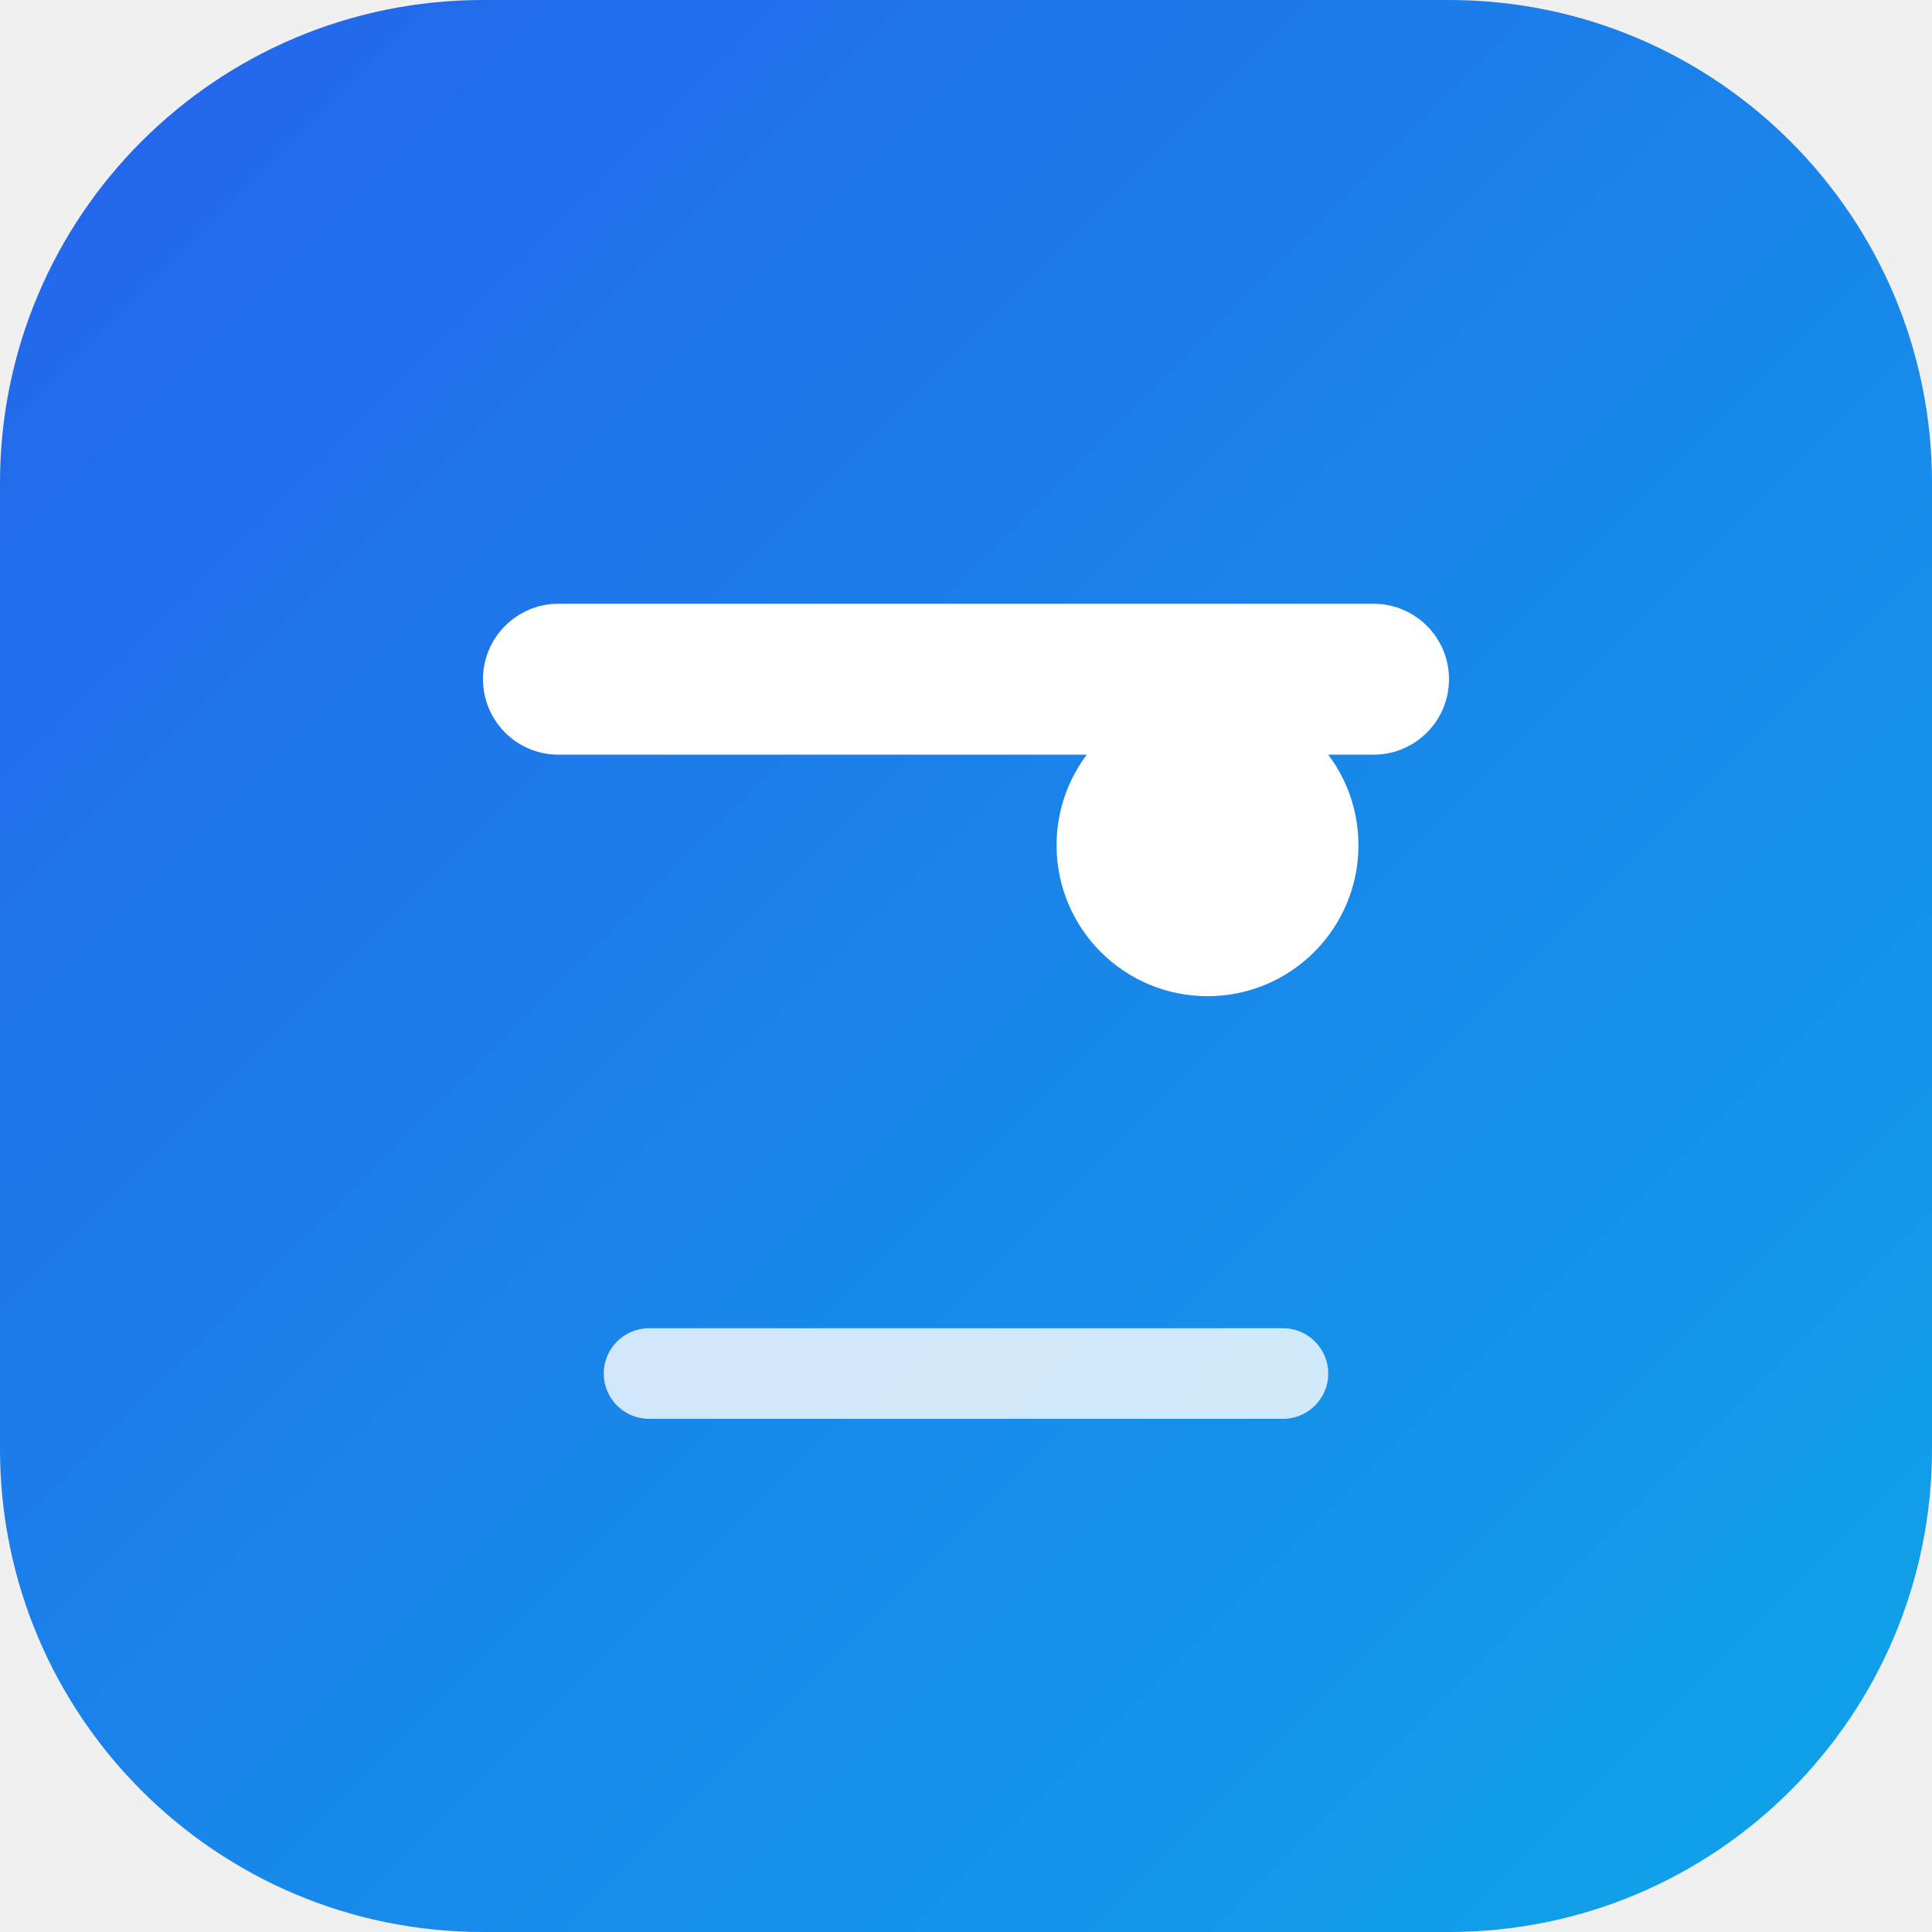
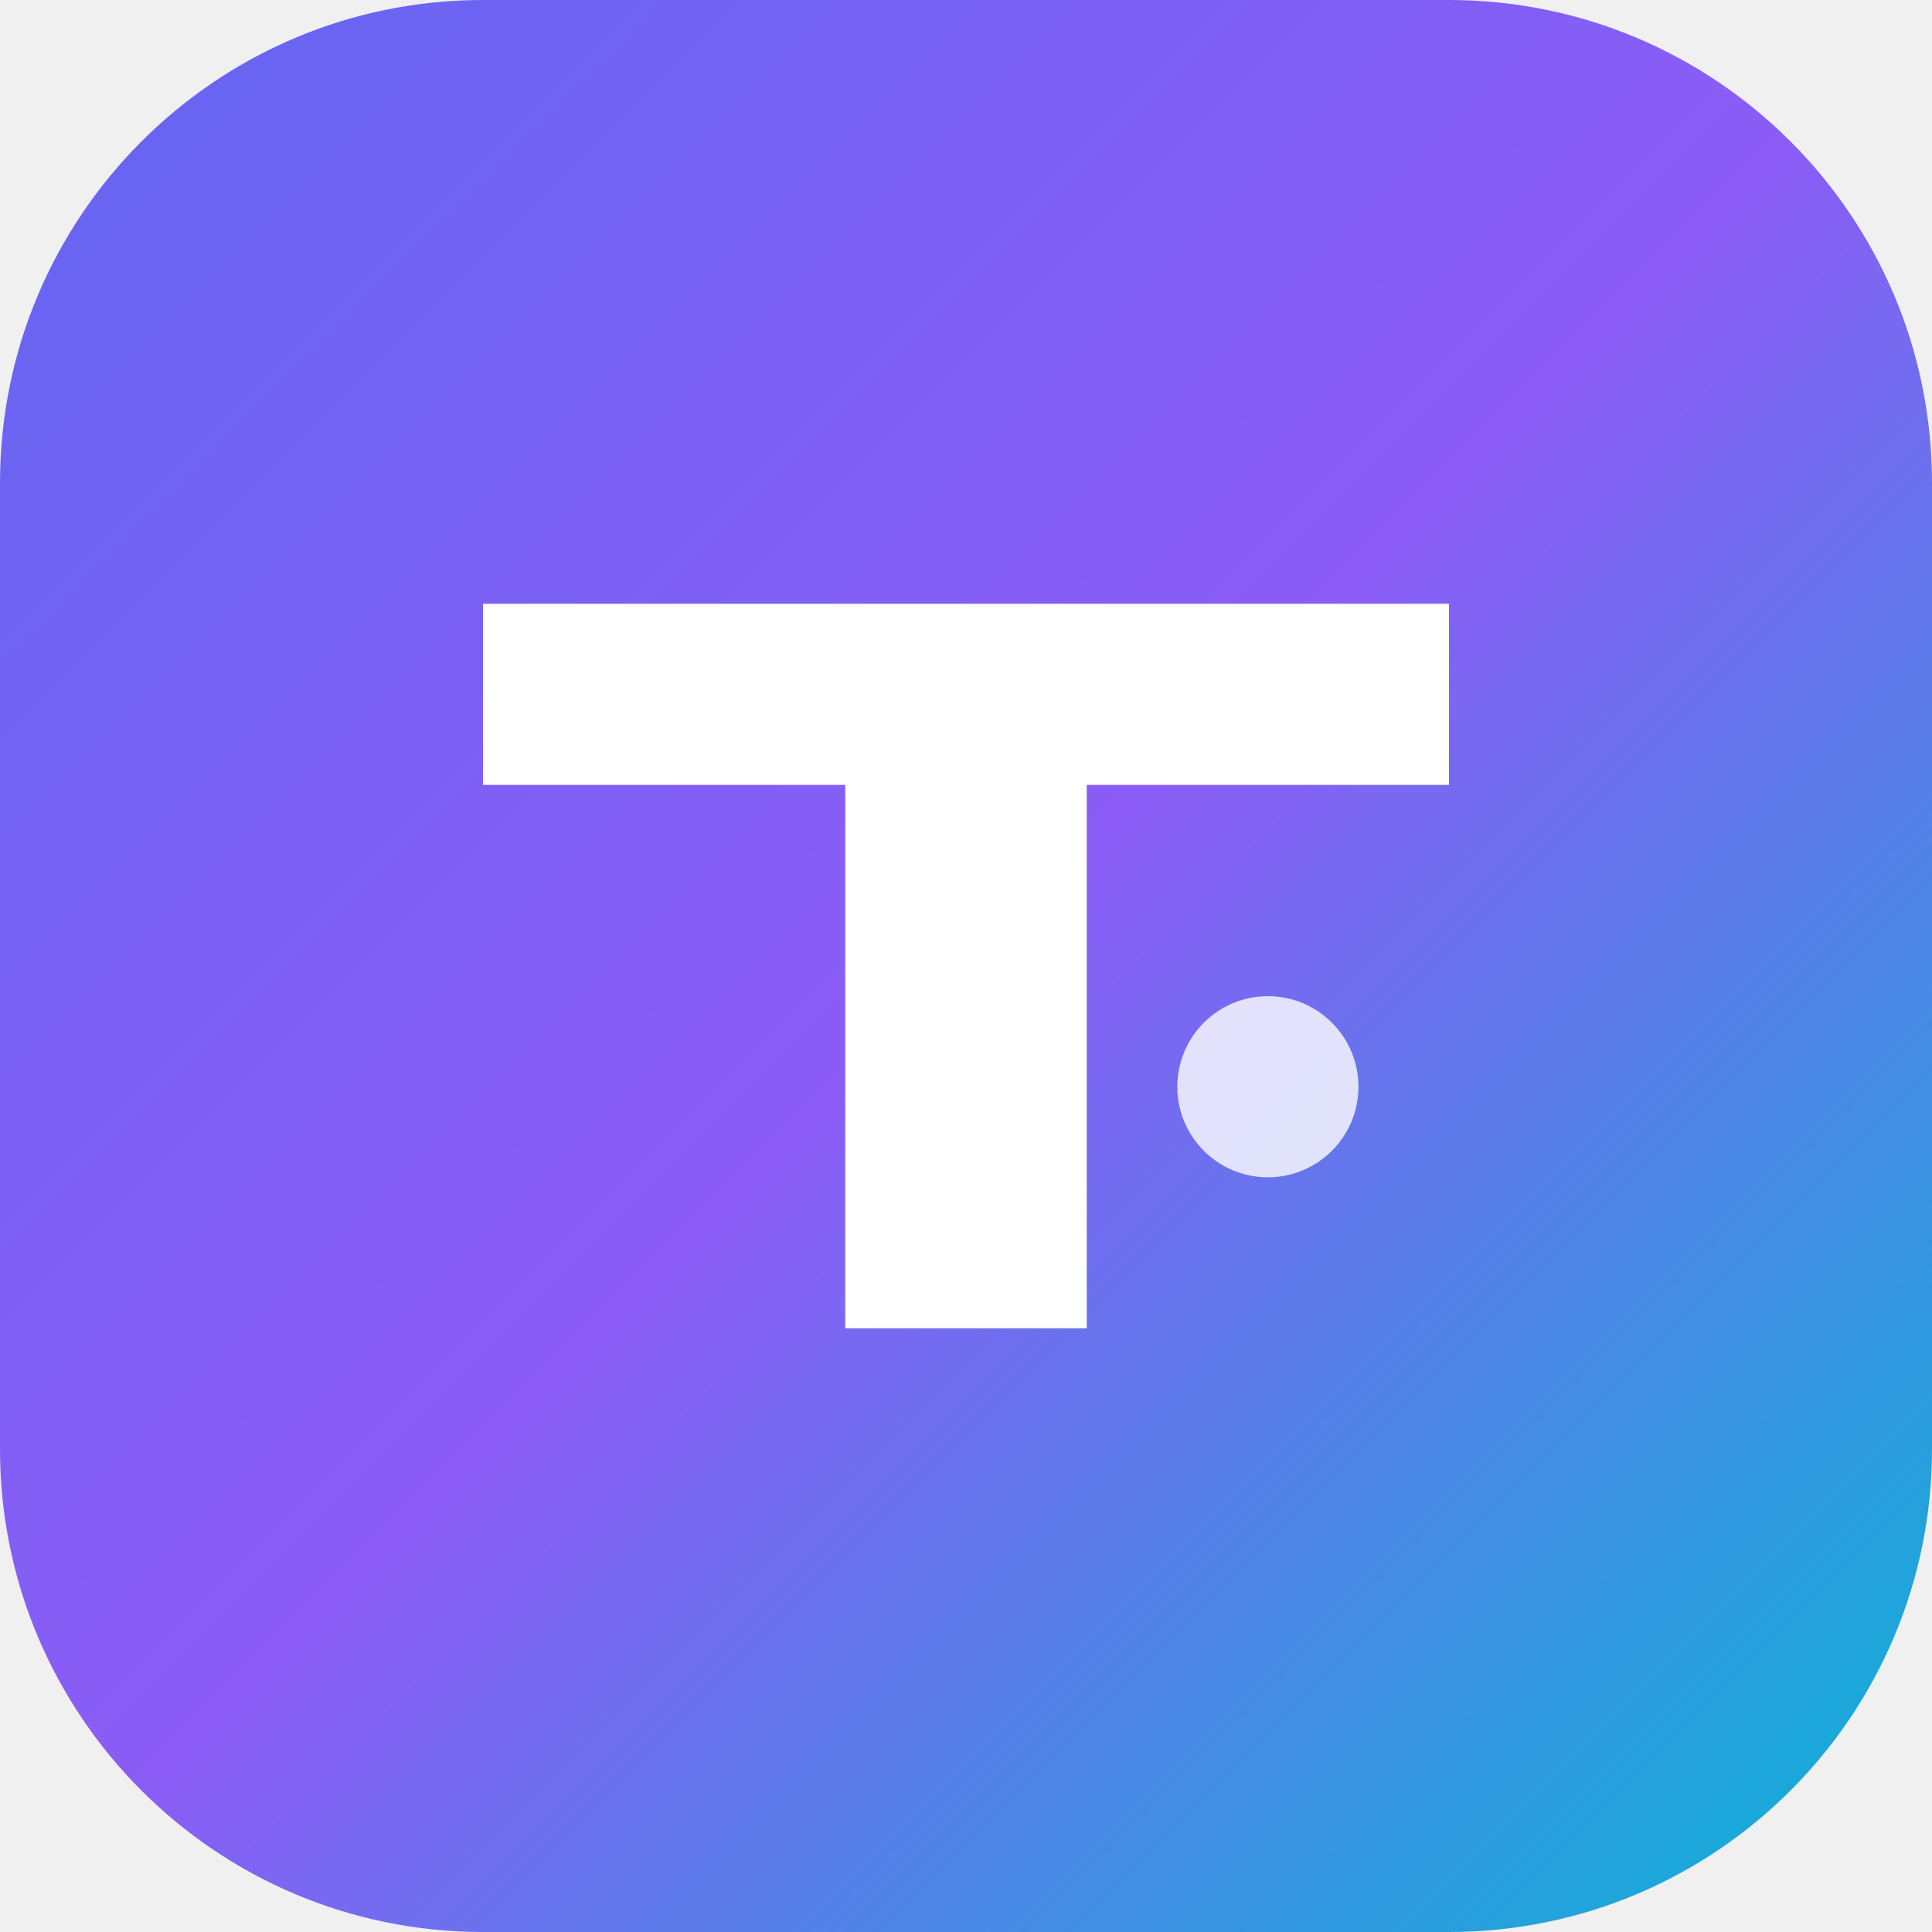
- <svg xmlns="http://www.w3.org/2000/svg" width="32" height="32" viewBox="0 0 32 32" fill="none">
+ <svg xmlns="http://www.w3.org/2000/svg" width="32" height="32" viewBox="0 0 32 32">
  <defs>
    <linearGradient id="faviconGradient" x1="0%" y1="0%" x2="100%" y2="100%">
-       <stop offset="0%" style="stop-color:#2563eb;stop-opacity:1" />
-       <stop offset="100%" style="stop-color:#0ea5e9;stop-opacity:1" />
+       <stop offset="0%" style="stop-color:#6366f1;stop-opacity:1" />
+       <stop offset="50%" style="stop-color:#8b5cf6;stop-opacity:1" />
+       <stop offset="100%" style="stop-color:#06b6d4;stop-opacity:1" />
    </linearGradient>
  </defs>
  <rect width="32" height="32" rx="8" fill="url(#faviconGradient)" />
-   <rect x="8" y="10" width="16" height="2.5" rx="1.25" fill="white" />
-   <rect x="10" y="22" width="12" height="1.5" rx="0.75" fill="white" opacity="0.8" />
-   <circle cx="20" cy="14" r="2.5" fill="white" />
+   <path d="M8 10 L24 10 L24 13 L18 13 L18 22 L14 22 L14 13 L8 13 Z" fill="white" />
+   <circle cx="21" cy="18" r="1.5" fill="white" opacity="0.8" />
</svg>
